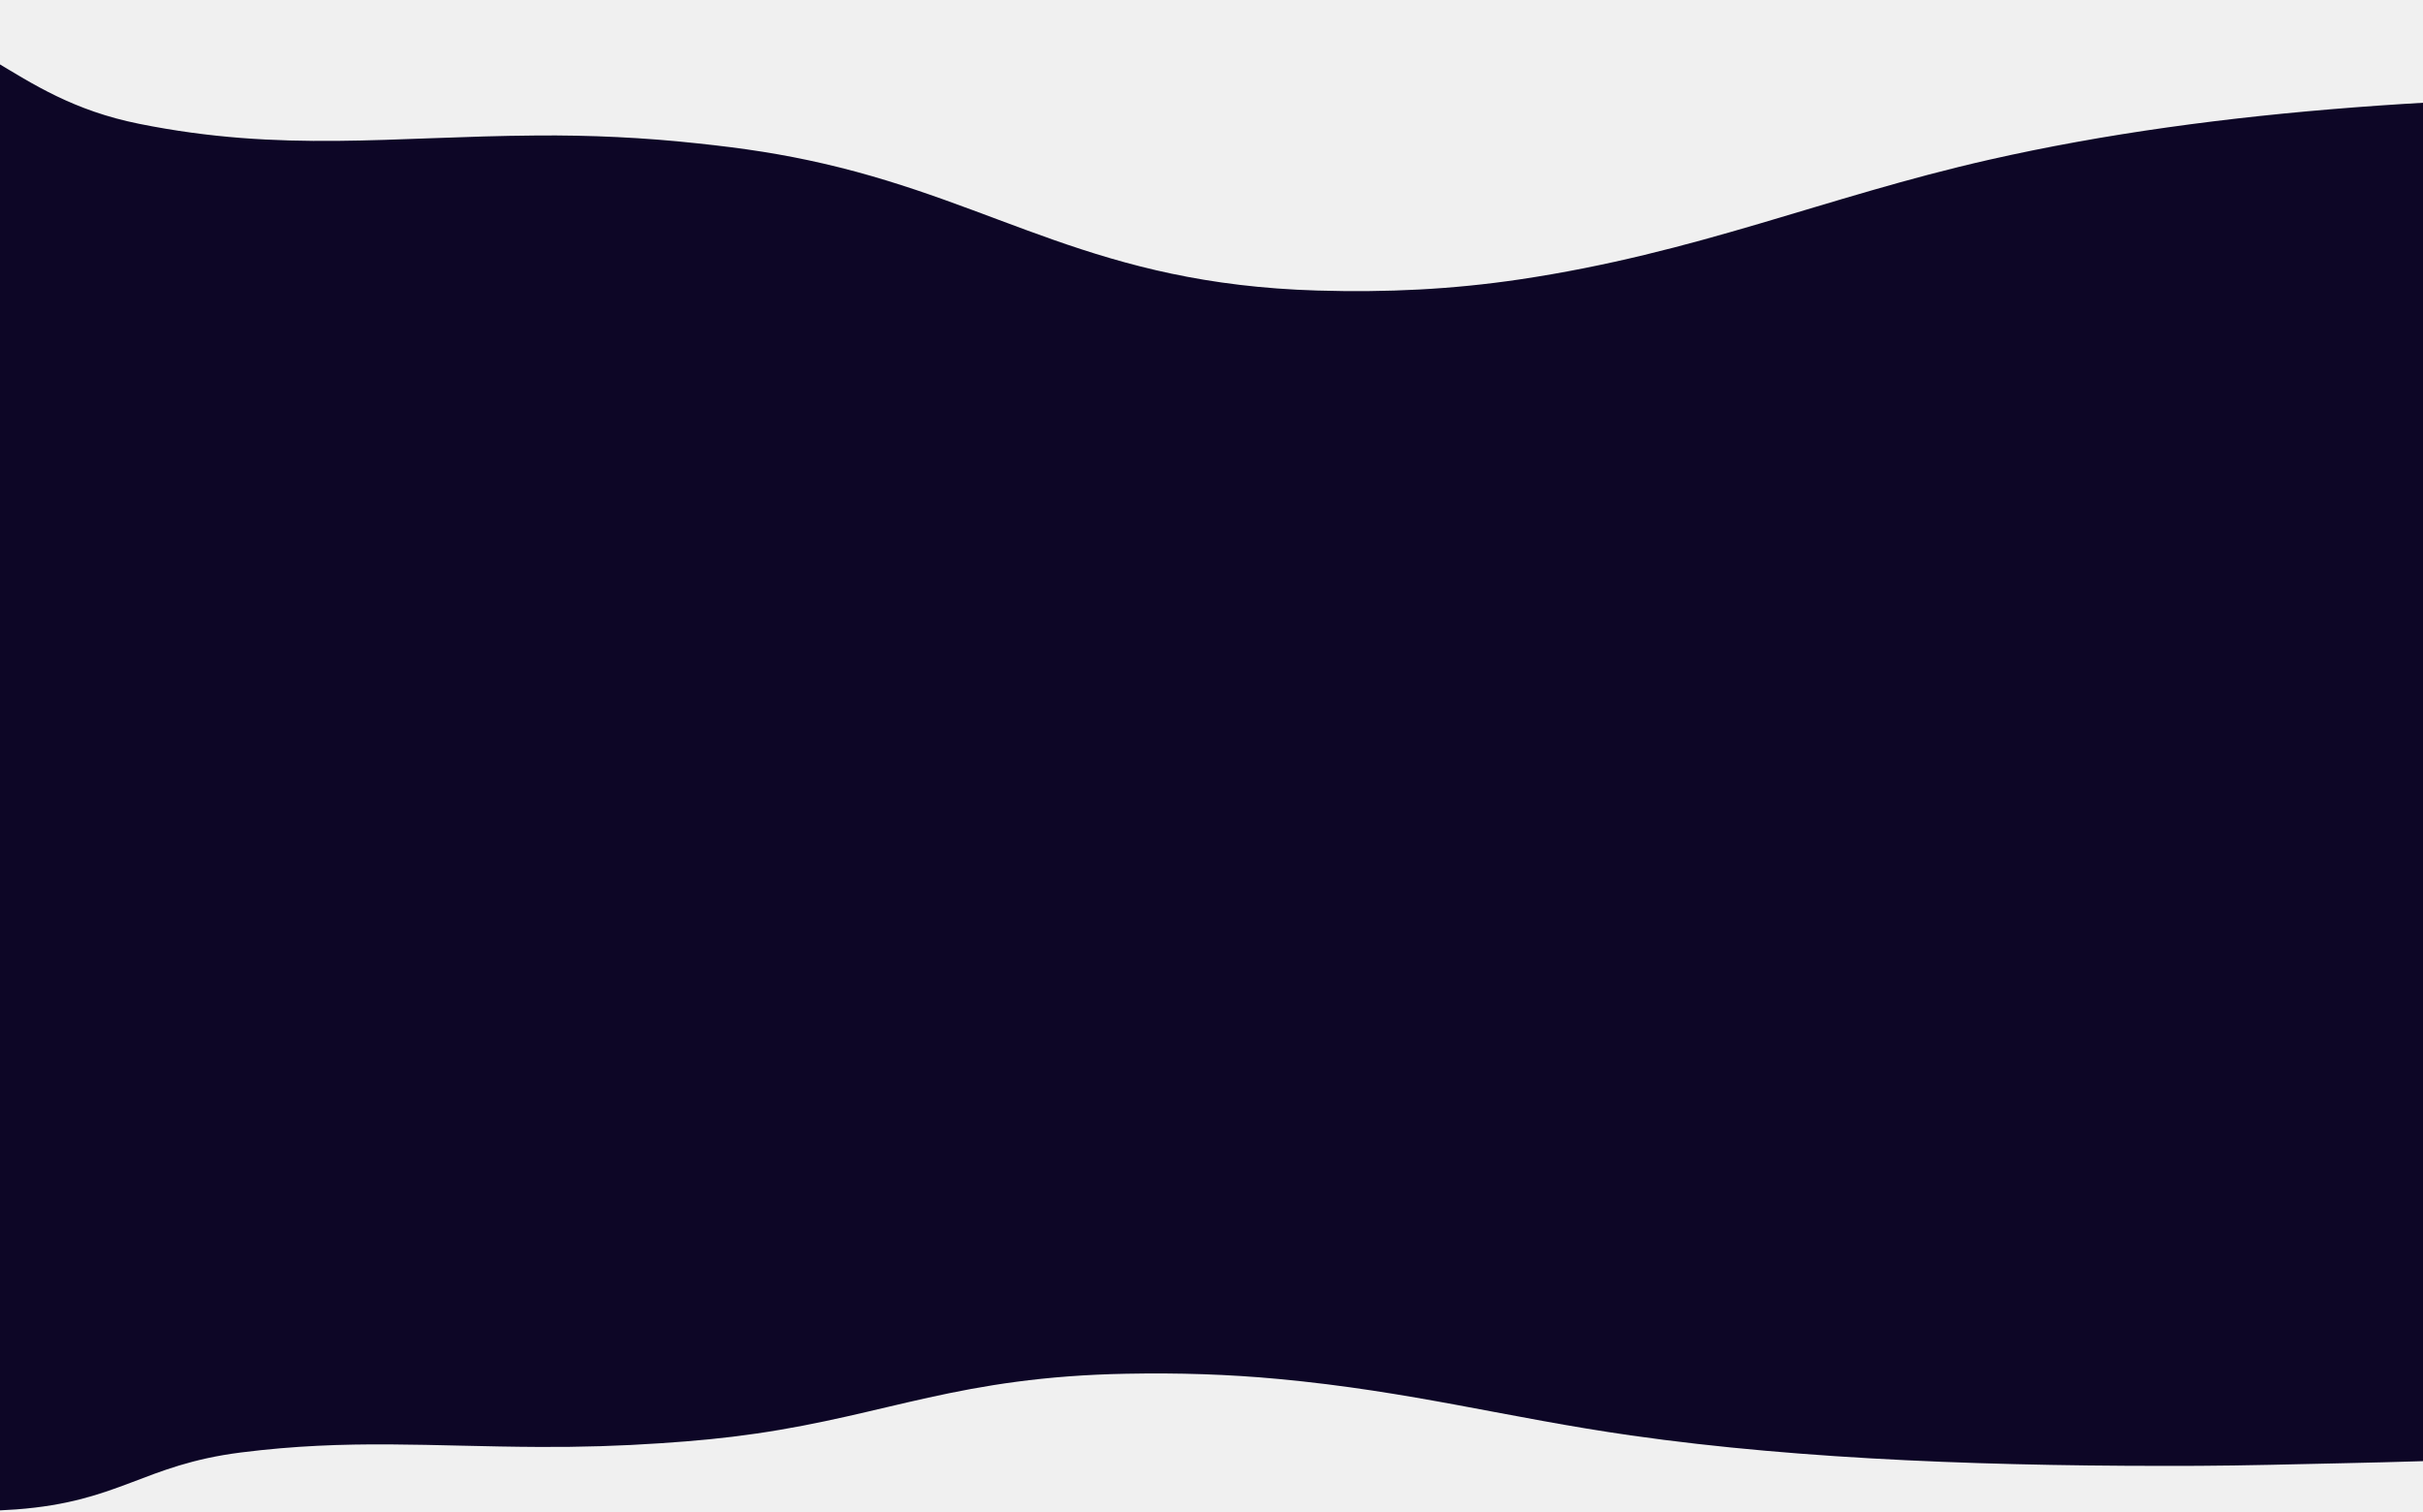
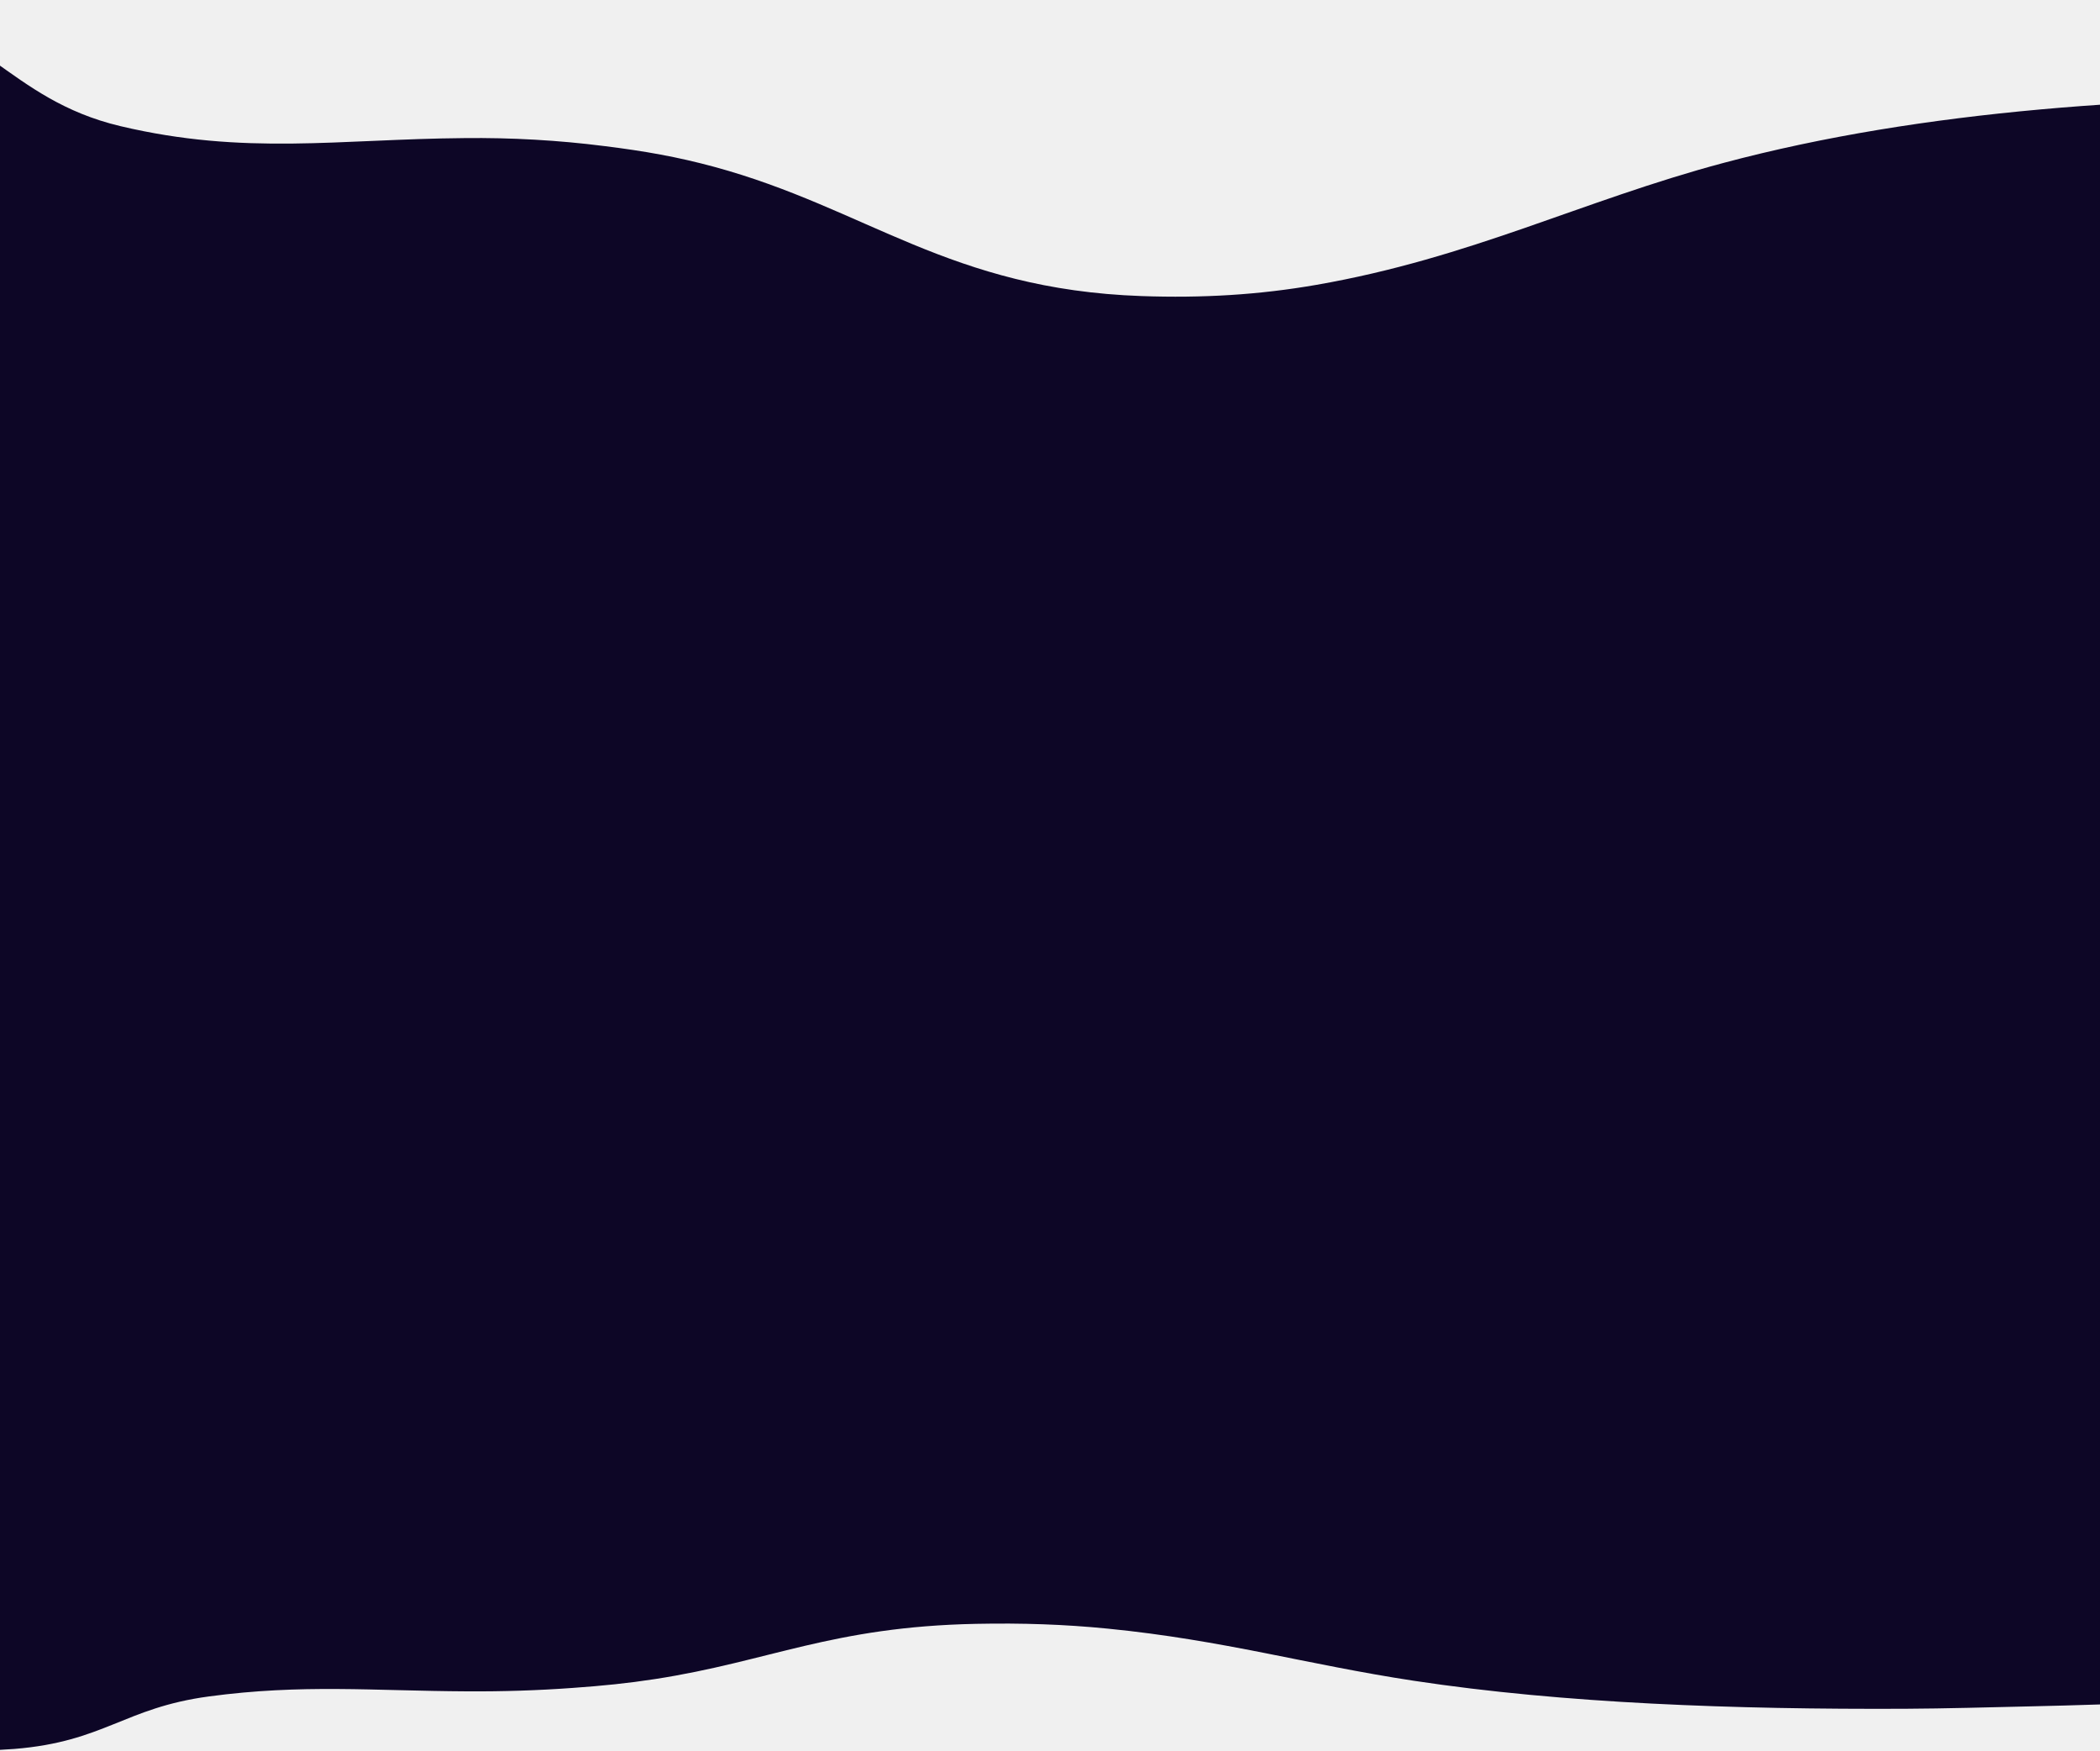
- <svg xmlns="http://www.w3.org/2000/svg" width="1440" height="898" fill="none" viewBox="0 0 1440 898">
-   <path fill="#fff" d="M1155.18 428.186c1.05-.051 2.3-.206 2.34 1.281.05 1.399-.09 2.86-.24 4.25a38.2 38.2 0 0 1-8.77 20.502c-5.9 7.009-13.61 11.691-22.64 13.402-1.99.379-3.99.544-6.01.719v22.853c2.31.157 4.19.292 6.48.667 5.75.968 11.26 3.04 16.22 6.103.45.278 1.19.706 1.31 1.269.06.32-.03.643-.22.906-.23.34-.63.571-1.05.515-.82-.109-3.3-1.758-4.21-2.228-1.14-.587-2.34-1.152-3.54-1.607-8.06-3.072-15.08-3.845-23.61-2.557.1 2.209.35 3.187.04 5.473a17.88 17.88 0 0 1-6.87 11.962 17.9 17.9 0 0 1-13.15 3.5c-4.91-.661-8.98-2.969-11.99-6.933a17.96 17.96 0 0 1-3.43-13.293c.27-1.985.87-3.91 1.78-5.698 2.1-4.16 5.76-7.327 10.18-8.822 4.29-1.413 9.66-1.181 13.71.881a18.02 18.02 0 0 1 9.05 10.615c2.24-.353 4.63-.536 6.89-.756-.1-7.579-.01-15.395-.01-22.994-.9-.128-1.81-.181-2.72-.311a25 25 0 0 1-5.63-1.535c-9.11-3.568-15.47-12.356-16.07-22.112-.15-2.551-.14-3.026 2.6-2.852 8.42.536 16.2 5.23 20.5 12.505.93 1.581 1.56 3.138 2.2 4.842.63-2.027 1.06-3.968 1.88-5.966 1.74-4.255 4.31-8.489 7.42-11.855 7.42-8.017 16.72-12.217 27.56-12.726" />
-   <path fill="#2d1f41" d="M1092.99 482.106c8.46-.422 15.65 6.1 16.05 14.558.41 8.457-6.13 15.638-14.59 16.026-8.43.387-15.58-6.127-15.99-14.561-.4-8.433 6.1-15.601 14.53-16.023" />
-   <path fill="#fff" d="M1093.57 487.579c.68.003 1.25.403 1.33 1.093.11.969.06 2.001.06 2.975-.02 1.981-.01 3.962.01 5.942 1.19-.003 7.23-.174 7.95.123.28.118.51.425.61.706q.165.49-.06.958c-.18.361-.47.498-.84.611-1.85.058-3.71.02-5.56.022-1.09.001-2.7.162-3.74-.106-.25-.063-.48-.305-.6-.52-.12-.221-.14-.462-.15-.707-.08-1.181-.16-9.609.09-10.277.17-.46.47-.637.9-.82" />
-   <path fill="#f6f6f6" d="M1137.21 444.642c.29-.01.57.015.83.15.29.144.54.386.63.698.07.22.04.465-.04.678-.15.414-4.83 4.498-5.59 5.21-5.11 4.769-10.4 9.788-13.82 15.95-1.55.495-1.65-.381-2.44-1.521-2.47-3.604-6.12-6.342-9.64-8.858-.57-.378-1.32-.781-1.77-1.283-.64-.696.23-2.084 1.11-1.841.81.274 1.62.876 2.32 1.371 3.28 2.336 7.38 5.482 9.66 8.77 1.04-1.764 2.66-3.649 3.99-5.204 3.3-3.865 7.01-7.377 10.77-10.8.84-.764 3.08-2.862 3.99-3.32" />
-   <path fill="#0d0626" d="M2003 724H-171V1.937c25.465-2.06 50.66-3.058 76.064 0 82.081 9.88 100.07 56.012 177.478 71.619 85.341 17.207 149.864 7.585 235.842 6.977 32.339-.309 64.612 1.251 95.836 4.637 28.086 2.955 50.502 6.355 75.461 12.11 104.624 24.141 161.505 71.451 293.063 75.381 41.685 1.244 80.45-.688 120.094-6.565 105.782-15.68 181.422-48.932 279.062-71.1 137.09-31.122 292.98-39.295 448.58-38.239 35.9.243 77.41 2.031 113.24 3.242 87.3 2.957 176.21 8.158 259.28 19.849z" />
-   <path fill="#0d0626" d="M1440 556.049H0v341.537q4.893-.211 9.798-.58c61.686-4.665 75.205-26.449 133.379-33.818 64.136-8.126 112.627-3.582 177.242-3.295 24.304.146 48.558-.591 72.023-2.189 21.108-1.396 37.954-3.001 56.711-5.719 78.628-11.399 121.376-33.739 220.245-35.595 31.328-.587 60.461.325 90.254 3.1 79.502 7.405 136.34 23.106 209.72 33.574 103.028 14.695 220.188 18.555 337.128 18.056 26.98-.115 58.17-.959 85.09-1.531 16.09-.342 32.26-.748 48.41-1.248z" />
+ <svg xmlns="http://www.w3.org/2000/svg" width="1440" height="1200" viewBox="0 0 1440 1200" fill="none">
+   <path d="M2003 851.083H-171L-171 2.277C-145.535 -0.144 -120.34 -1.317 -94.936 2.277C-12.855 13.892 5.134 68.121 82.542 86.467C167.883 106.695 232.406 95.383 318.384 94.669C350.723 94.306 382.996 96.14 414.22 100.12C442.306 103.593 464.722 107.591 489.681 114.356C594.305 142.734 651.186 198.348 782.744 202.968C824.429 204.43 863.194 202.159 902.838 195.251C1008.62 176.818 1084.26 137.729 1181.9 111.67C1318.99 75.086 1474.88 65.478 1630.48 66.719C1666.38 67.005 1707.89 69.107 1743.72 70.531C1831.02 74.006 1919.93 80.12 2003 93.863V851.083Z" fill="#0D0626" />
+   <path d="M1440 836.241H0V1199.59C3.262 1199.44 6.528 1199.23 9.798 1198.97C71.484 1194.01 85.003 1170.83 143.178 1162.99C207.314 1154.35 255.804 1159.18 320.419 1159.49C344.723 1159.64 368.977 1158.86 392.442 1157.16C413.55 1155.67 430.396 1153.96 449.153 1151.07C527.781 1138.95 570.529 1115.18 669.398 1113.21C700.726 1112.58 729.859 1113.55 759.652 1116.5C839.154 1124.38 895.992 1141.08 969.372 1152.22C1072.4 1167.85 1189.56 1171.96 1306.5 1171.43C1333.48 1171.31 1364.67 1170.41 1391.59 1169.8C1407.69 1169.44 1423.85 1169.01 1440 1168.47V836.241Z" fill="#0D0626" />
</svg>
